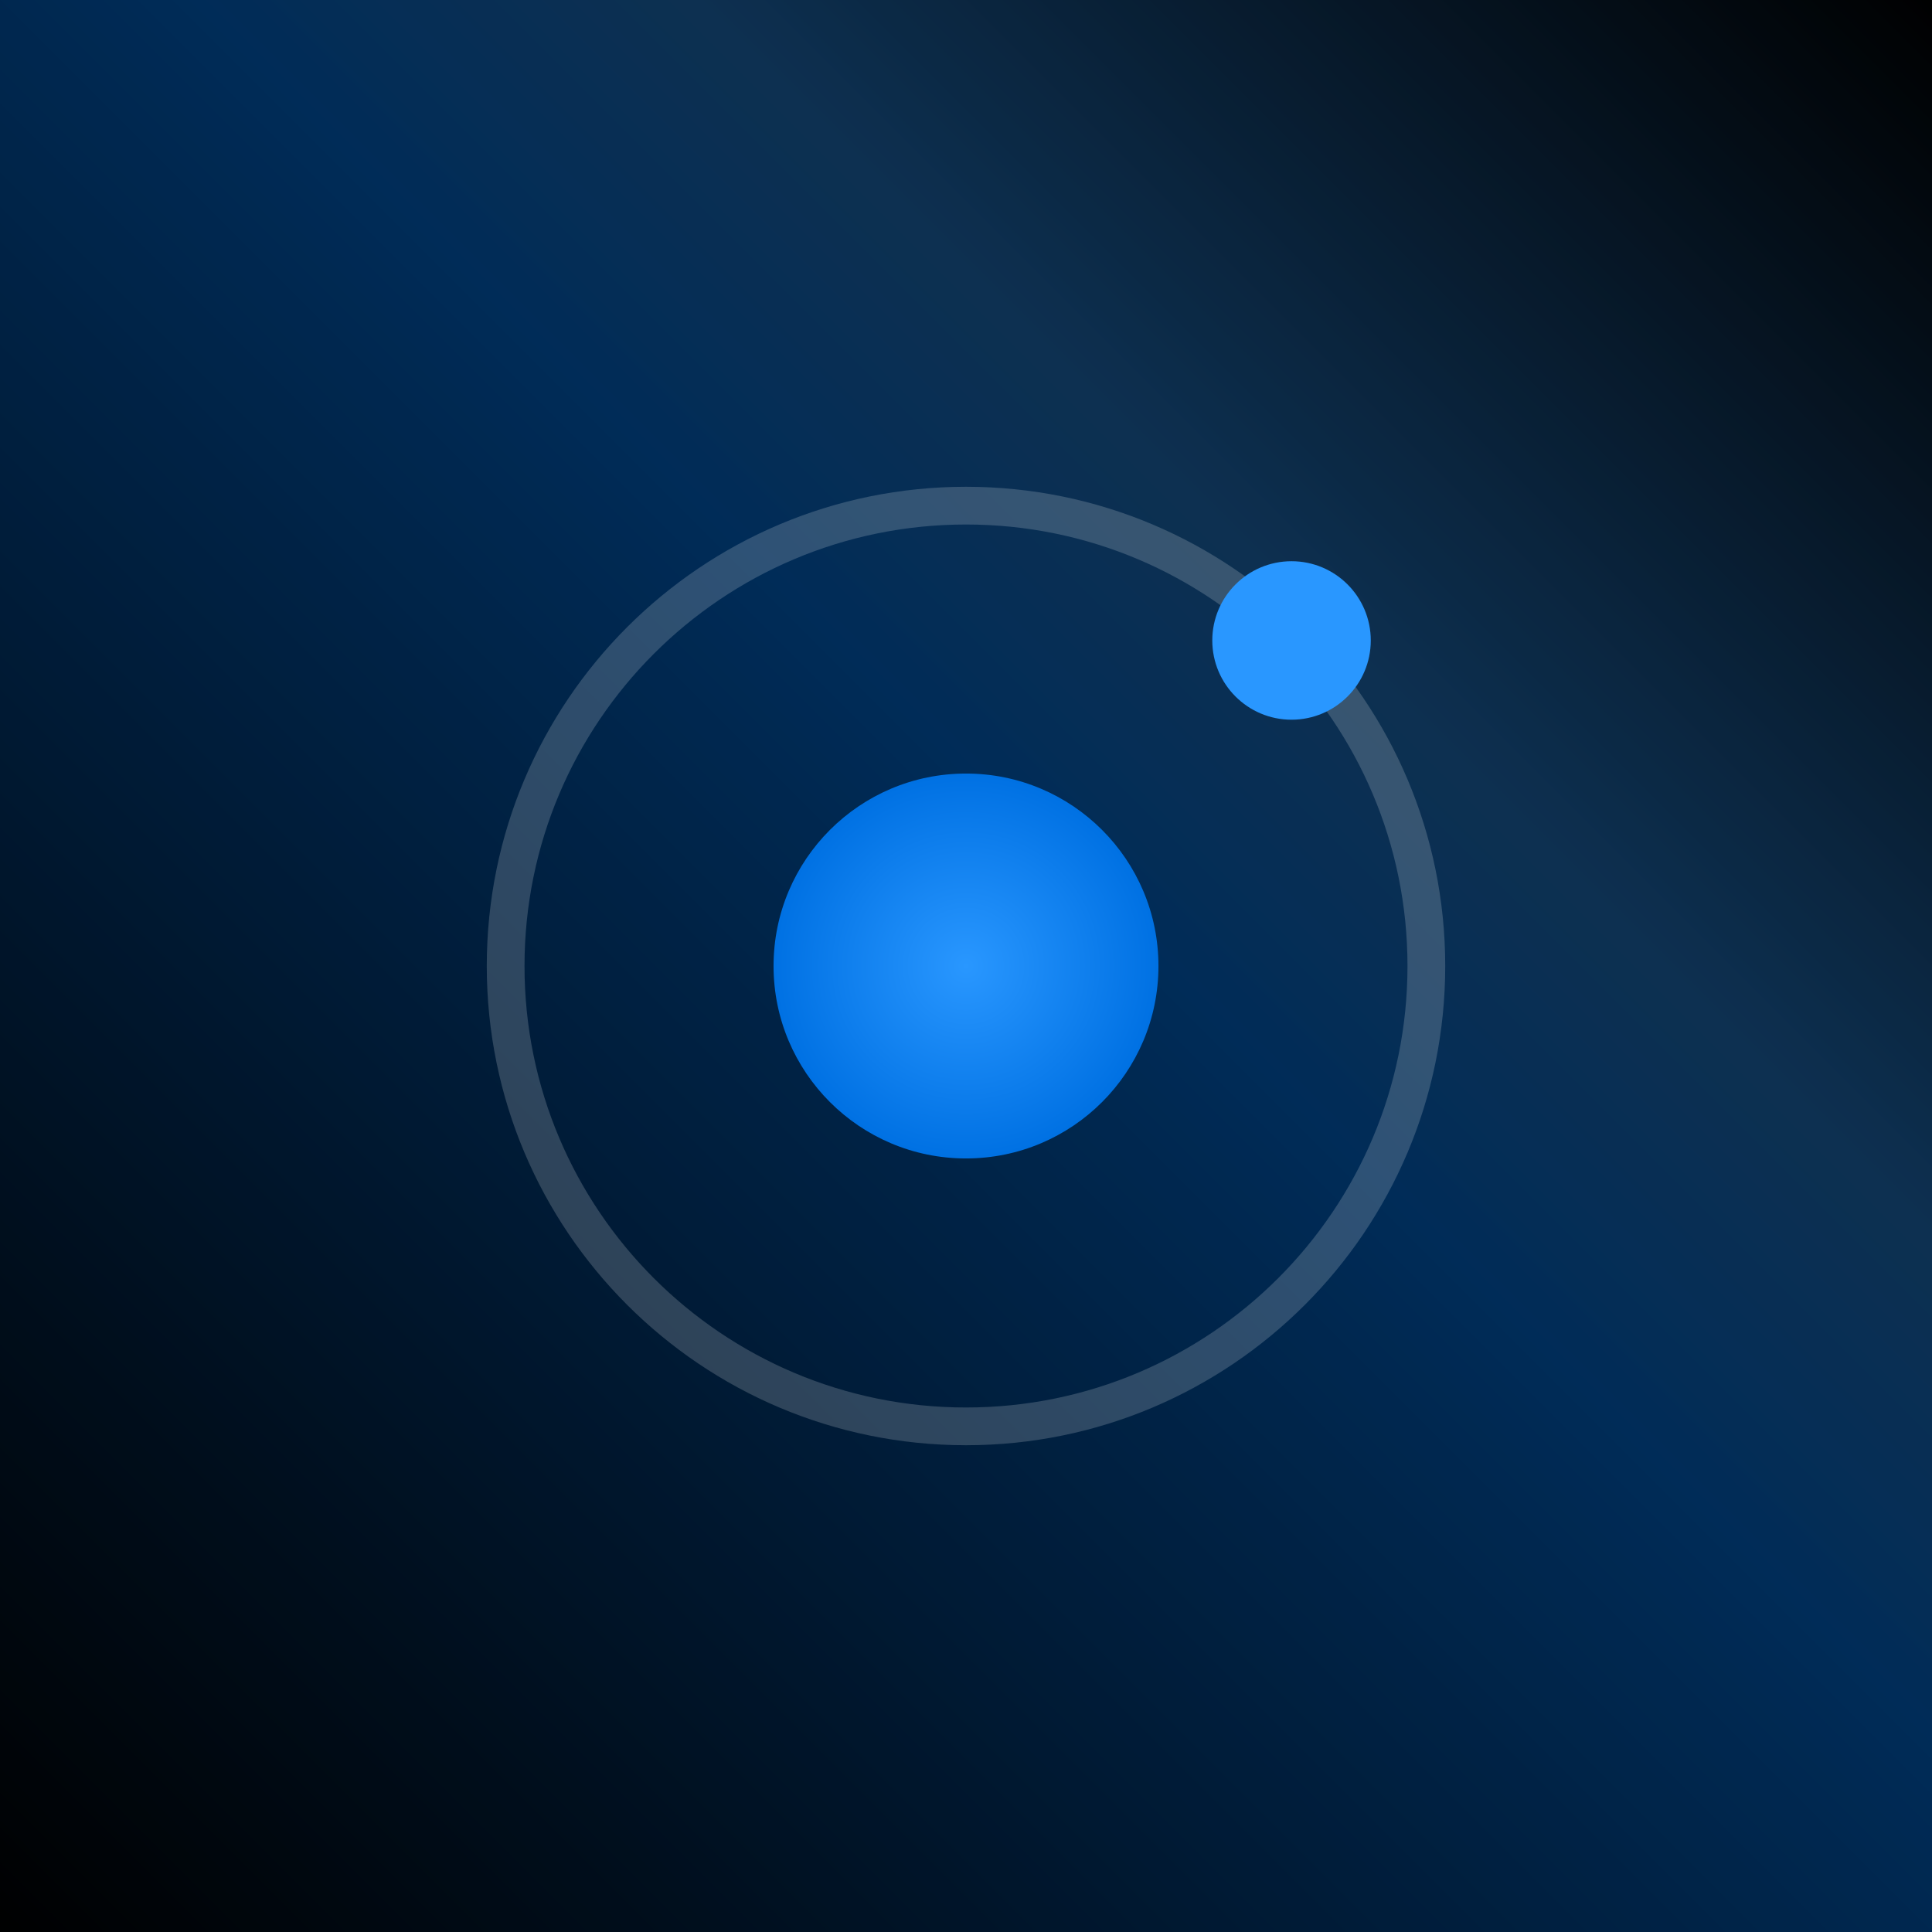
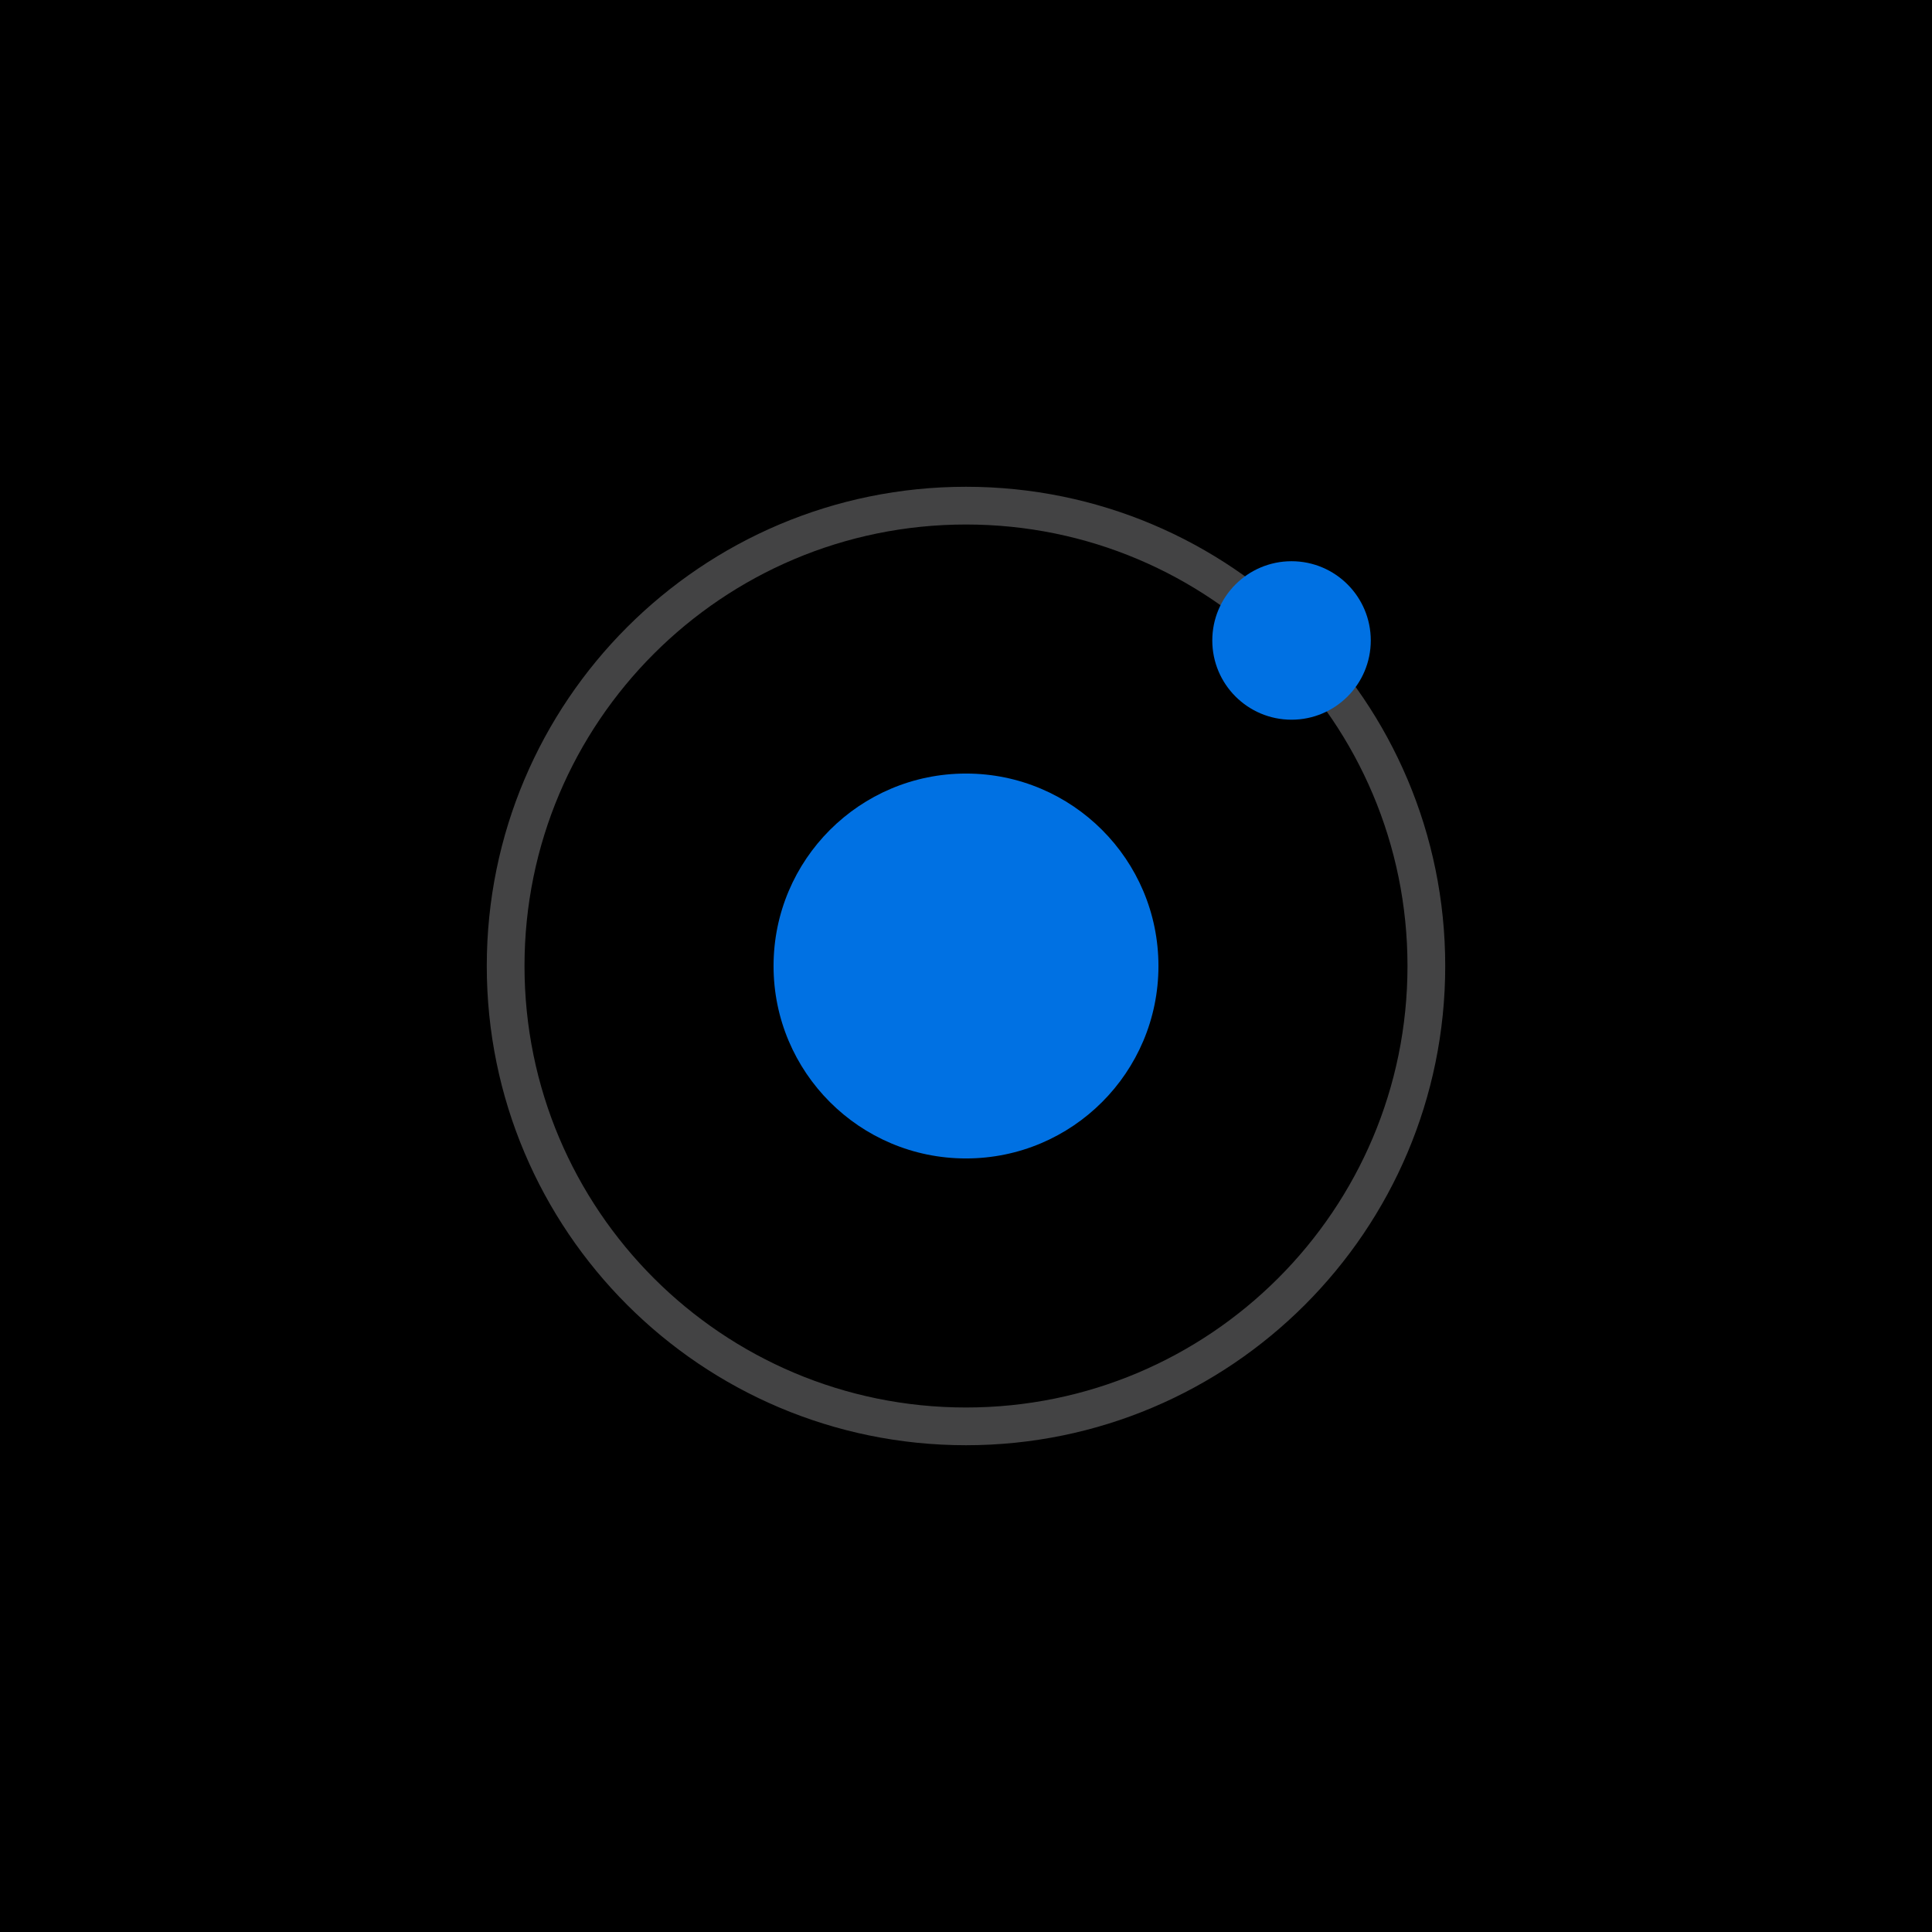
<svg xmlns="http://www.w3.org/2000/svg" viewBox="0 0 512 512">
-   <defs>
-     <radialGradient id="g" cx=".5" cy=".5" r=".5">
-       <stop offset="0" stop-color="#2997FF" />
-       <stop offset="1" stop-color="#0071E3" />
-     </radialGradient>
-     <linearGradient id="b" x1="0" y1="1" x2="1" y2="0">
-       <stop offset="0" stop-color="#0071E3" stop-opacity="0" />
-       <stop offset=".55" stop-color="#0071E3" stop-opacity=".55" />
-       <stop offset=".68" stop-color="#2997FF" stop-opacity=".45" />
-       <stop offset="1" stop-color="#2997FF" stop-opacity="0" />
-     </linearGradient>
-   </defs>
  <rect width="512" height="512" fill="#000000" />
-   <rect width="512" height="512" fill="url(#b)" opacity=".7" />
-   <circle cx="256" cy="256" r="122" fill="none" stroke="#FFFFFF" stroke-opacity=".18" stroke-width="10" />
-   <circle cx="256" cy="256" r="51" fill="url(#g)" />
-   <circle cx="342.27" cy="169.73" r="21" fill="#2997FF" />
+   <circle cx="256" cy="256" r="122" fill="none" stroke="#434344" stroke-width="10" />
+   <circle cx="256" cy="256" r="51" fill="#0071E3" />
+   <circle cx="342.27" cy="169.73" r="21" fill="#0071E3" />
</svg>
